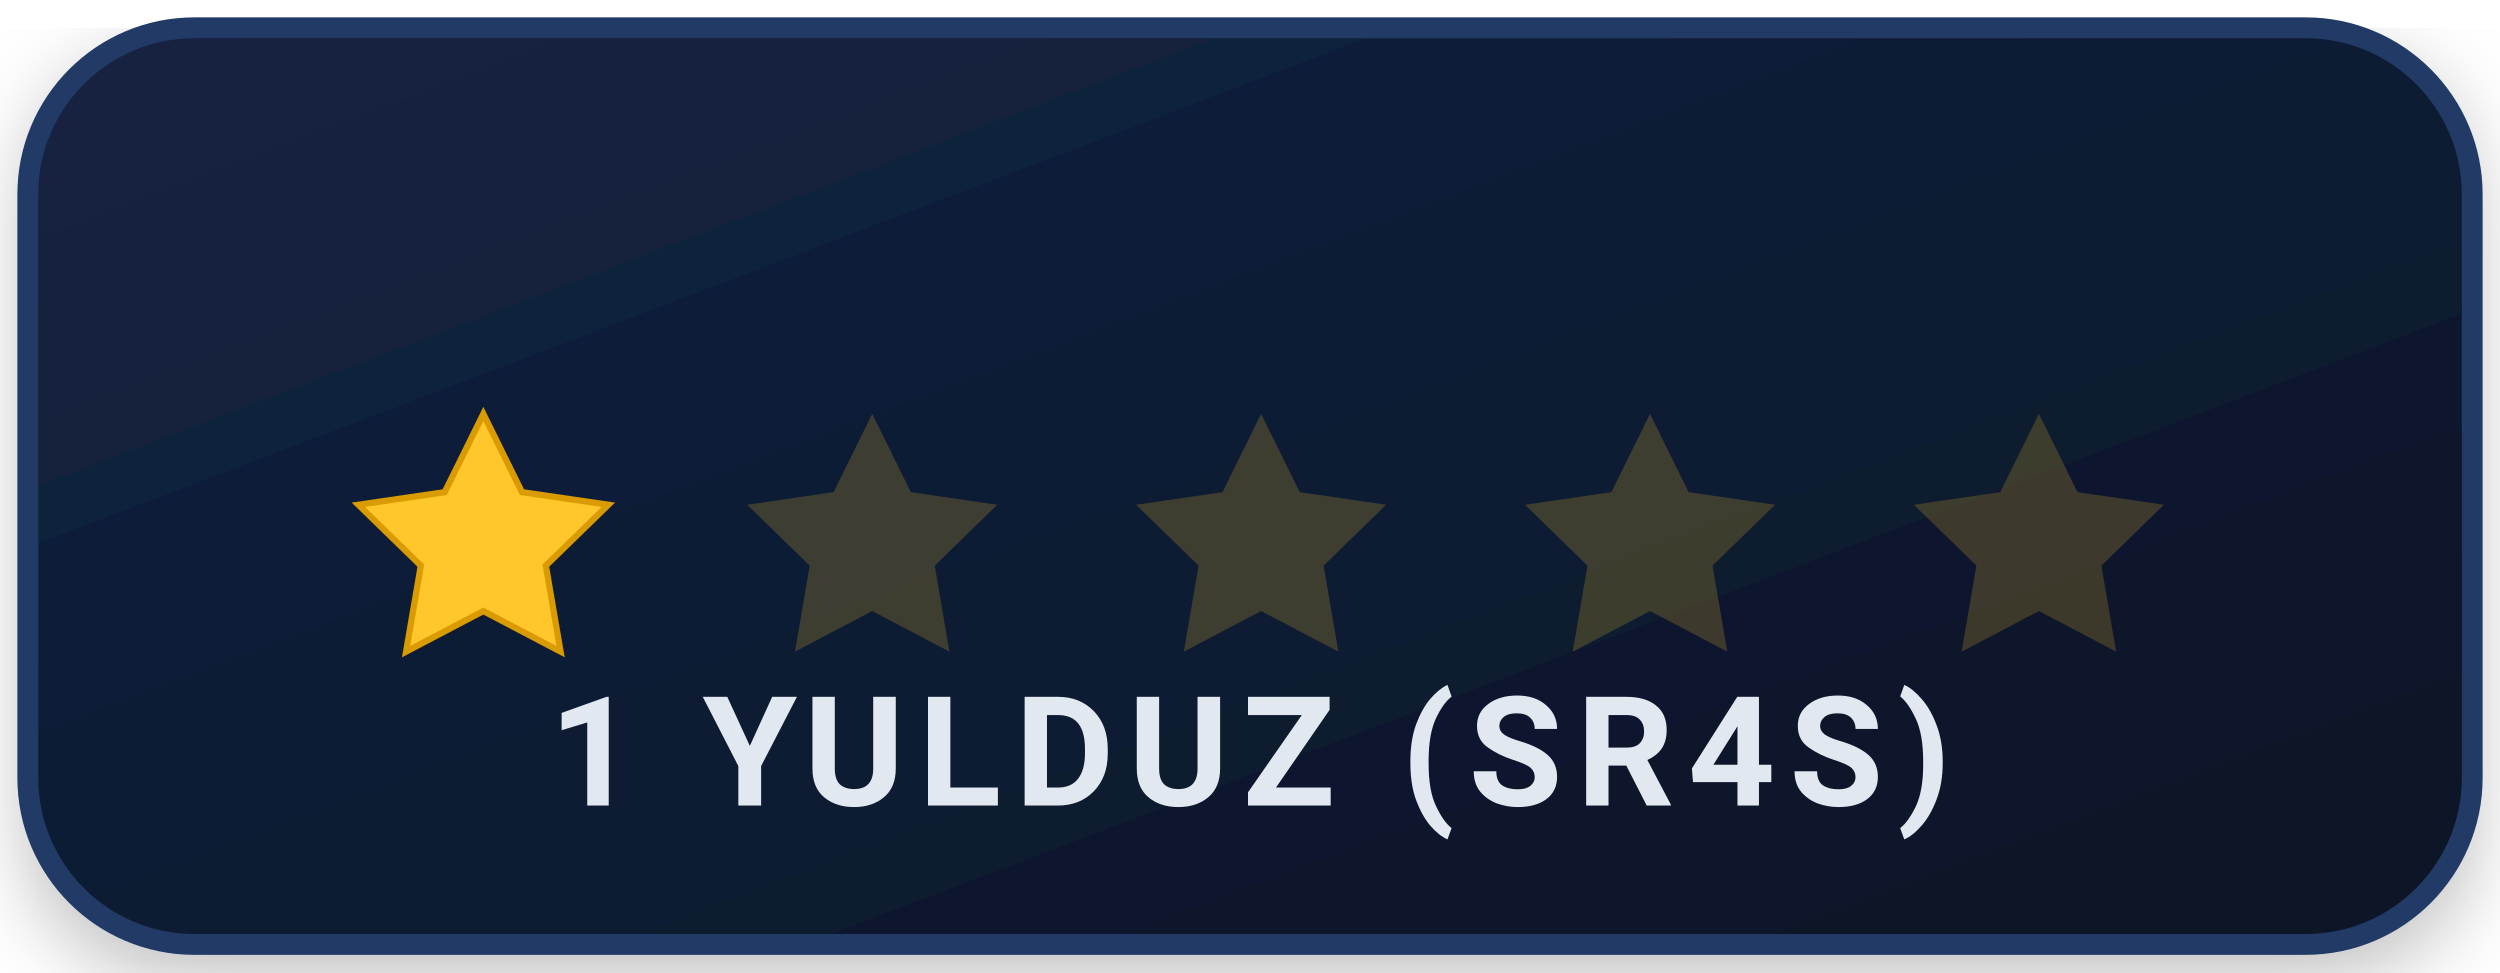
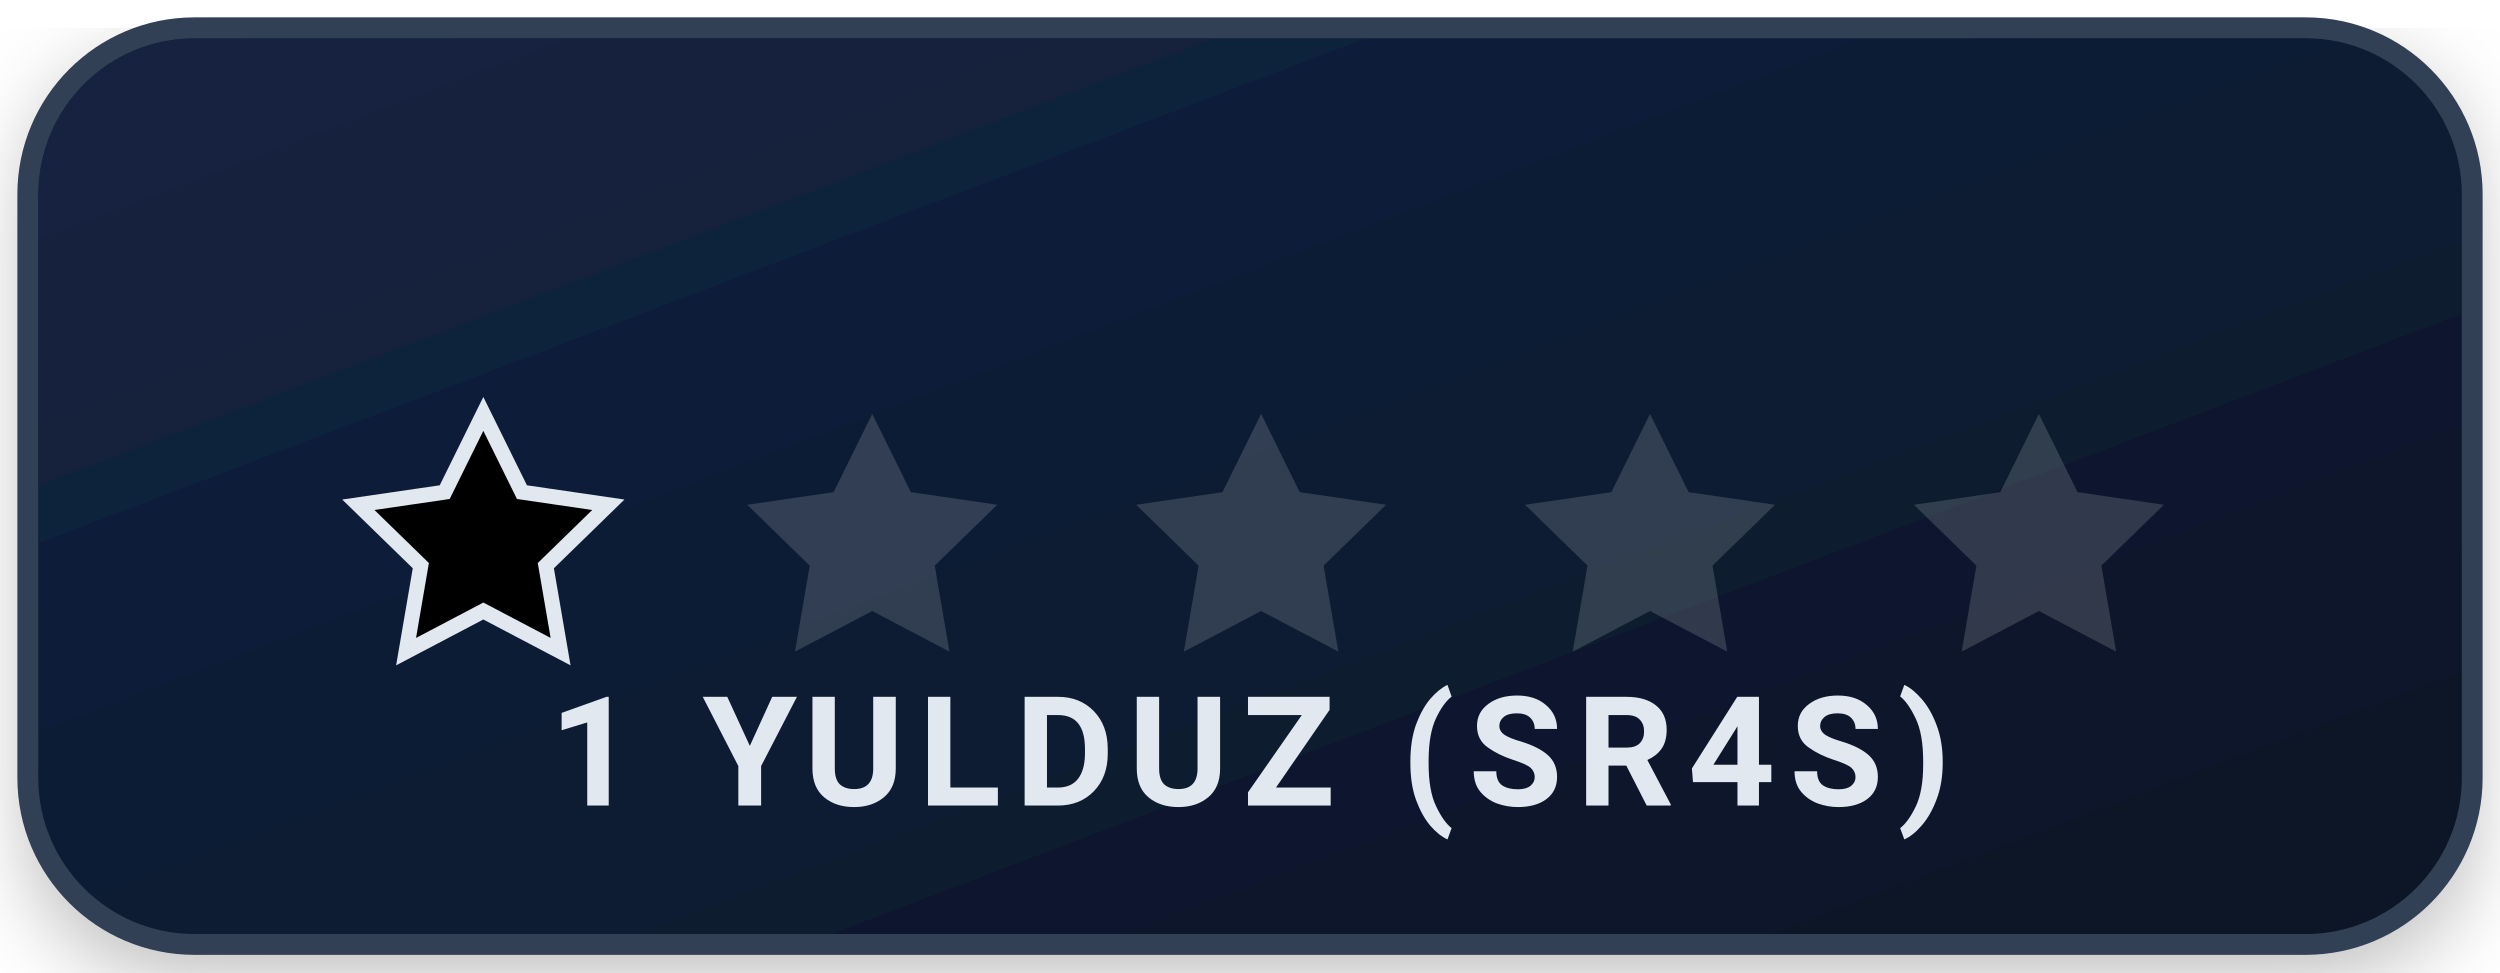
<svg xmlns="http://www.w3.org/2000/svg" viewBox="0 0 180 70" width="180" height="70">
  <defs>
    <linearGradient id="sr4sBg" x1="0%" y1="0%" x2="100%" y2="100%">
      <stop offset="0%" stop-color="#142442" />
      <stop offset="100%" stop-color="#0A1424" />
    </linearGradient>
    <filter id="shadow" x="-10%" y="-10%" width="120%" height="120%">
      <feDropShadow dx="0" dy="2" stdDeviation="3" flood-opacity="0.25" />
    </filter>
  </defs>
-   <rect x="2" y="2" width="176" height="66" rx="12" fill="url(#sr4sBg)" stroke="#233B66" stroke-width="1.5" filter="url(#shadow)" />
+   <rect x="2" y="2" width="176" height="66" rx="12" fill="url(#sr4sBg)" stroke="#334155" stroke-width="1.5" filter="url(#shadow)" />
  <g>
    <g transform="translate(24, 28) scale(0.9)">
-       <polygon points="12,2 15.09,8.26 22,9.27 17,14.14 18.18,21.02 12,17.77 5.82,21.02 7,14.14 2,9.27 8.91,8.26" fill="#FFC72C" stroke="#D99B00" stroke-width="0.5" />
+       <polygon points="12,2 15.09,8.26 22,9.27 17,14.14 18.18,21.02 12,17.77 5.82,21.02 7,14.14 2,9.27 8.91,8.26" fill="#000000" stroke="#E2E8F0" stroke-width="1.2" />
    </g>
    <g transform="translate(52, 28) scale(0.9)">
-       <polygon points="12,2 15.09,8.26 22,9.27 17,14.14 18.18,21.02 12,17.77 5.82,21.02 7,14.14 2,9.27 8.91,8.26" fill="rgba(255, 199, 44, 0.2)" stroke="none" stroke-width="0.5" />
+       <polygon points="12,2 15.09,8.26 22,9.27 17,14.14 18.18,21.02 12,17.77 5.82,21.02 7,14.14 2,9.27 8.91,8.26" fill="rgba(255, 255, 255, 0.15)" stroke="none" stroke-width="0.5" />
    </g>
    <g transform="translate(80, 28) scale(0.9)">
-       <polygon points="12,2 15.09,8.26 22,9.27 17,14.14 18.18,21.02 12,17.77 5.82,21.02 7,14.14 2,9.27 8.91,8.26" fill="rgba(255, 199, 44, 0.2)" stroke="none" stroke-width="0.5" />
+       <polygon points="12,2 15.09,8.26 22,9.27 17,14.14 18.18,21.02 12,17.77 5.82,21.02 7,14.14 2,9.27 8.91,8.26" fill="rgba(255, 255, 255, 0.15)" stroke="none" stroke-width="0.5" />
    </g>
    <g transform="translate(108, 28) scale(0.9)">
-       <polygon points="12,2 15.09,8.26 22,9.27 17,14.14 18.18,21.02 12,17.77 5.82,21.02 7,14.14 2,9.27 8.91,8.26" fill="rgba(255, 199, 44, 0.2)" stroke="none" stroke-width="0.5" />
+       <polygon points="12,2 15.09,8.26 22,9.27 17,14.14 18.18,21.02 12,17.77 5.82,21.02 7,14.14 2,9.27 8.91,8.26" fill="rgba(255, 255, 255, 0.15)" stroke="none" stroke-width="0.5" />
    </g>
    <g transform="translate(136, 28) scale(0.9)">
-       <polygon points="12,2 15.09,8.26 22,9.27 17,14.14 18.18,21.02 12,17.77 5.82,21.02 7,14.14 2,9.27 8.91,8.26" fill="rgba(255, 199, 44, 0.2)" stroke="none" stroke-width="0.5" />
+       <polygon points="12,2 15.09,8.26 22,9.27 17,14.14 18.18,21.02 12,17.77 5.82,21.02 7,14.14 2,9.27 8.91,8.26" fill="rgba(255, 255, 255, 0.15)" stroke="none" stroke-width="0.5" />
    </g>
  </g>
  <text x="90" y="58" font-family="-apple-system, BlinkMacSystemFont, 'Segoe UI', Roboto, sans-serif" font-size="11" font-weight="700" fill="#E2E8F0" text-anchor="middle" letter-spacing="1">
    1 YULDUZ (SR4S)
  </text>
</svg>
